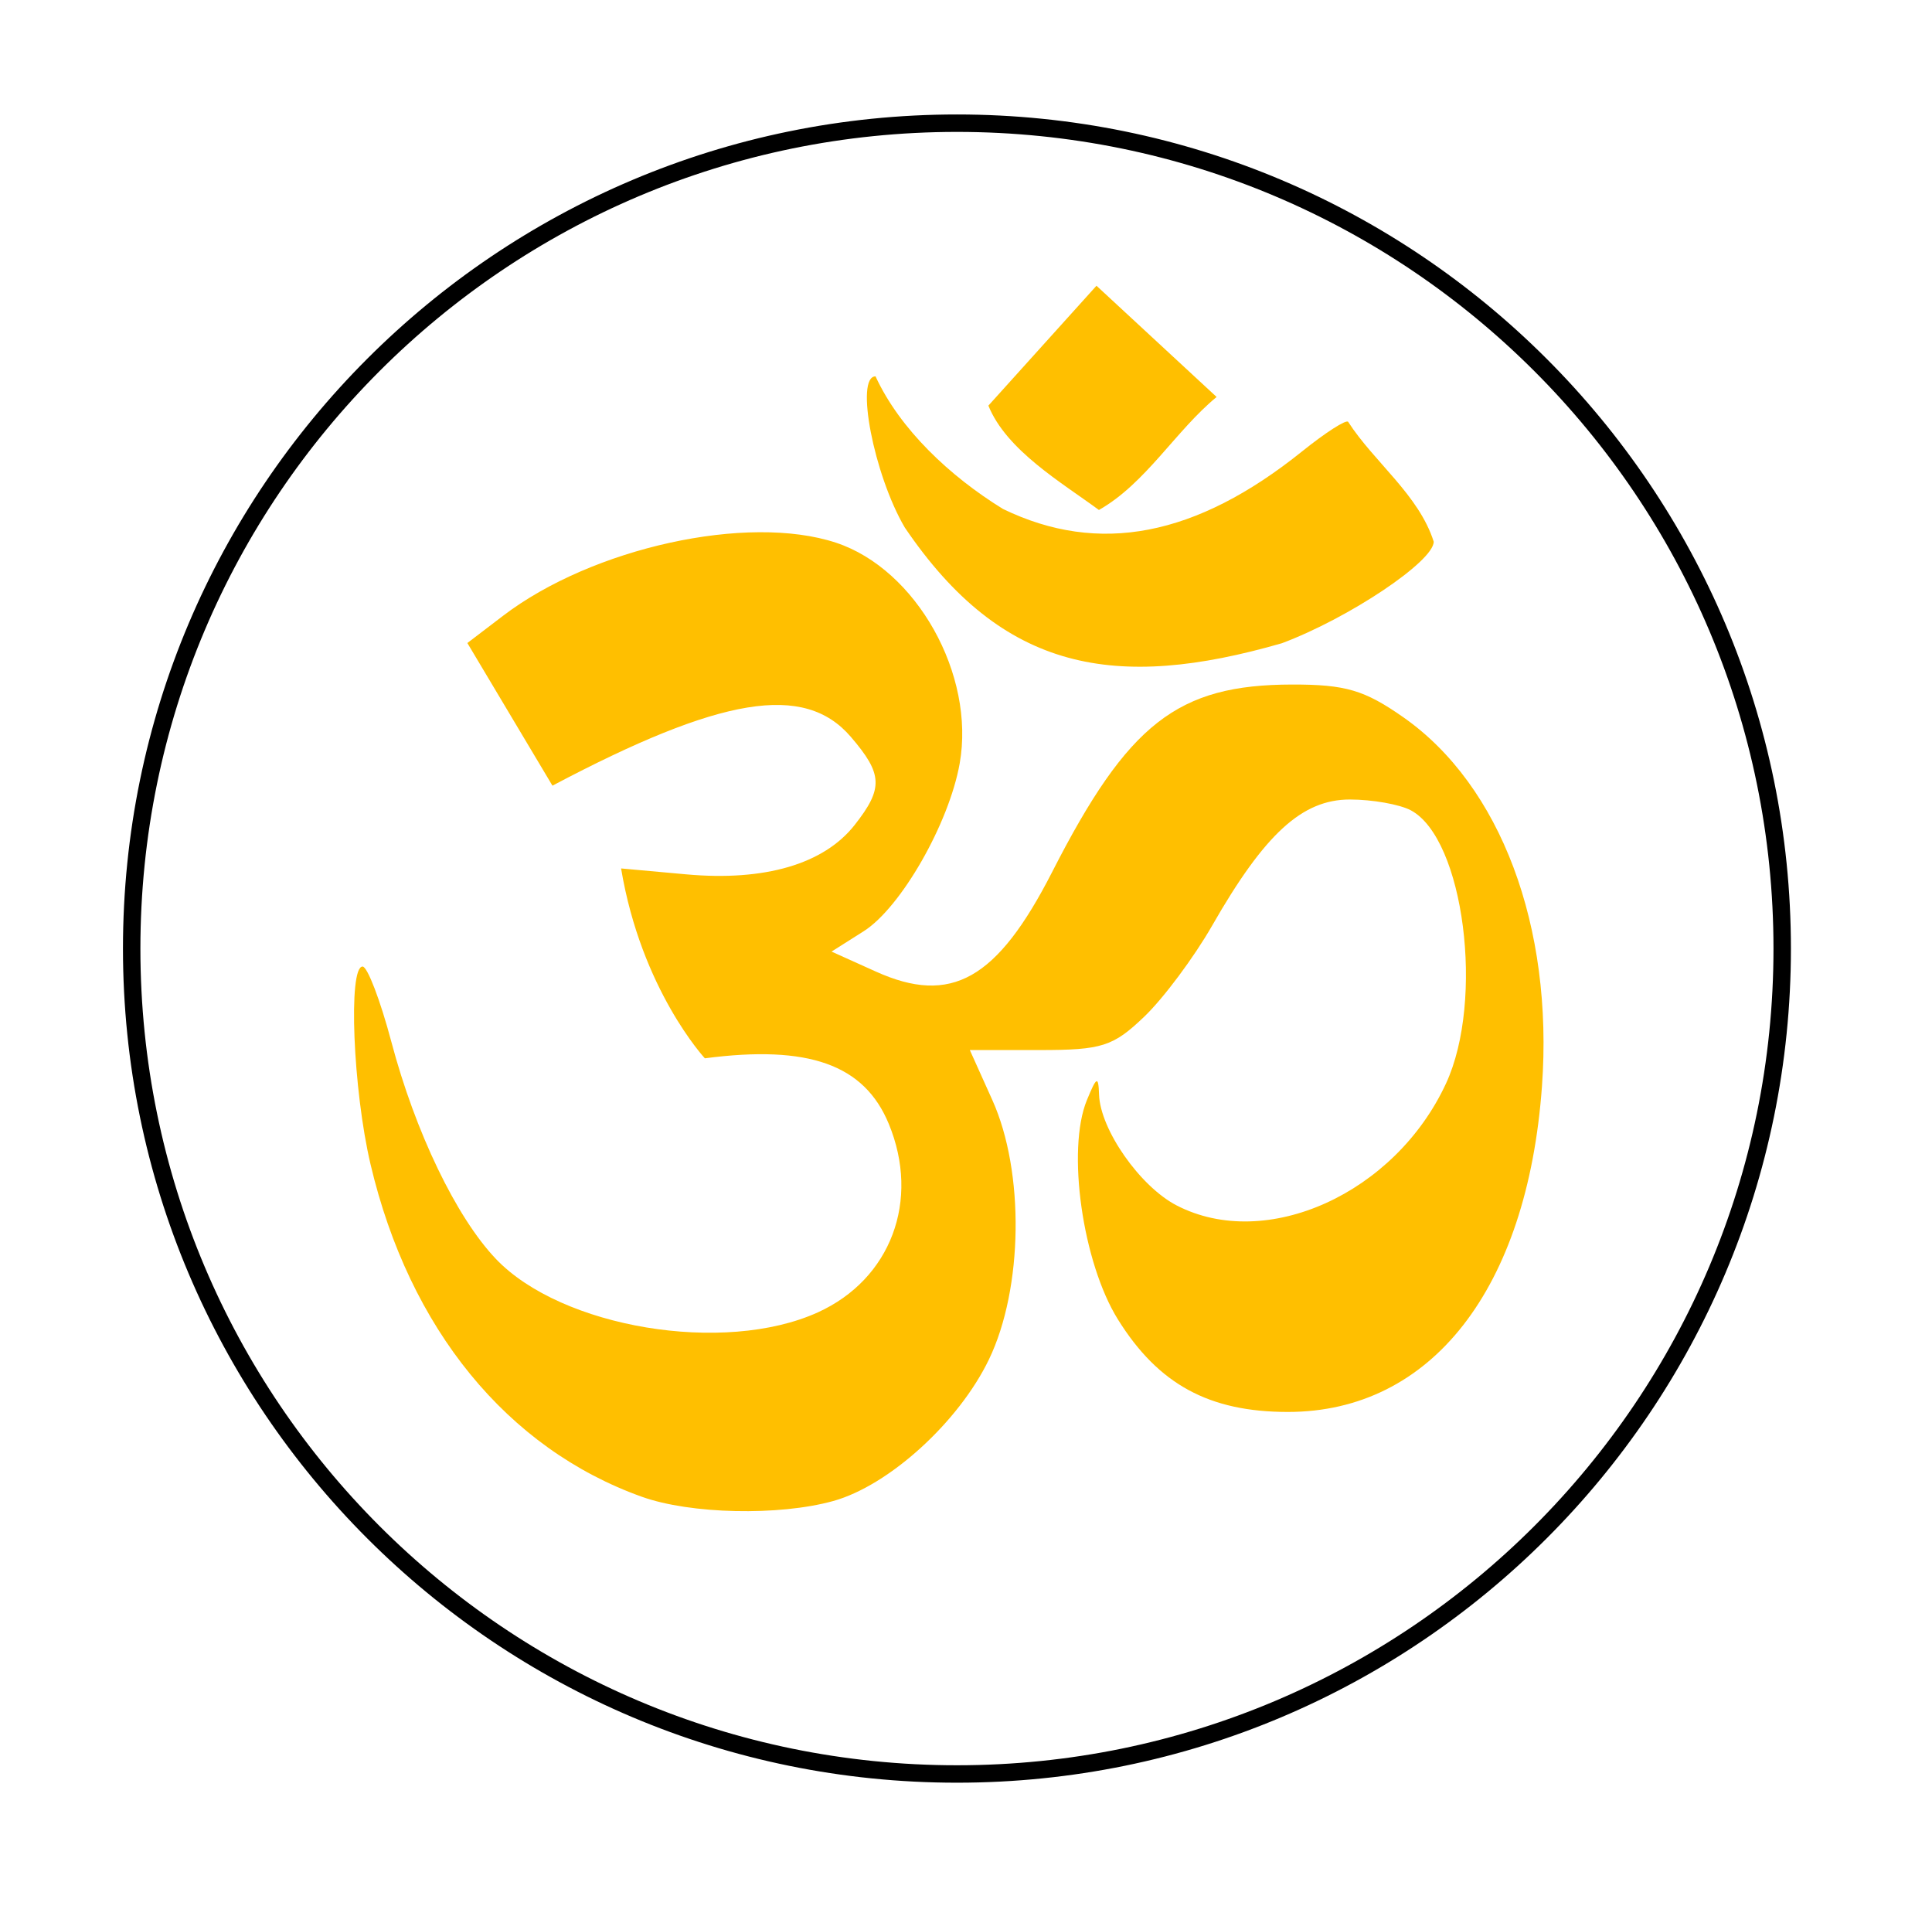
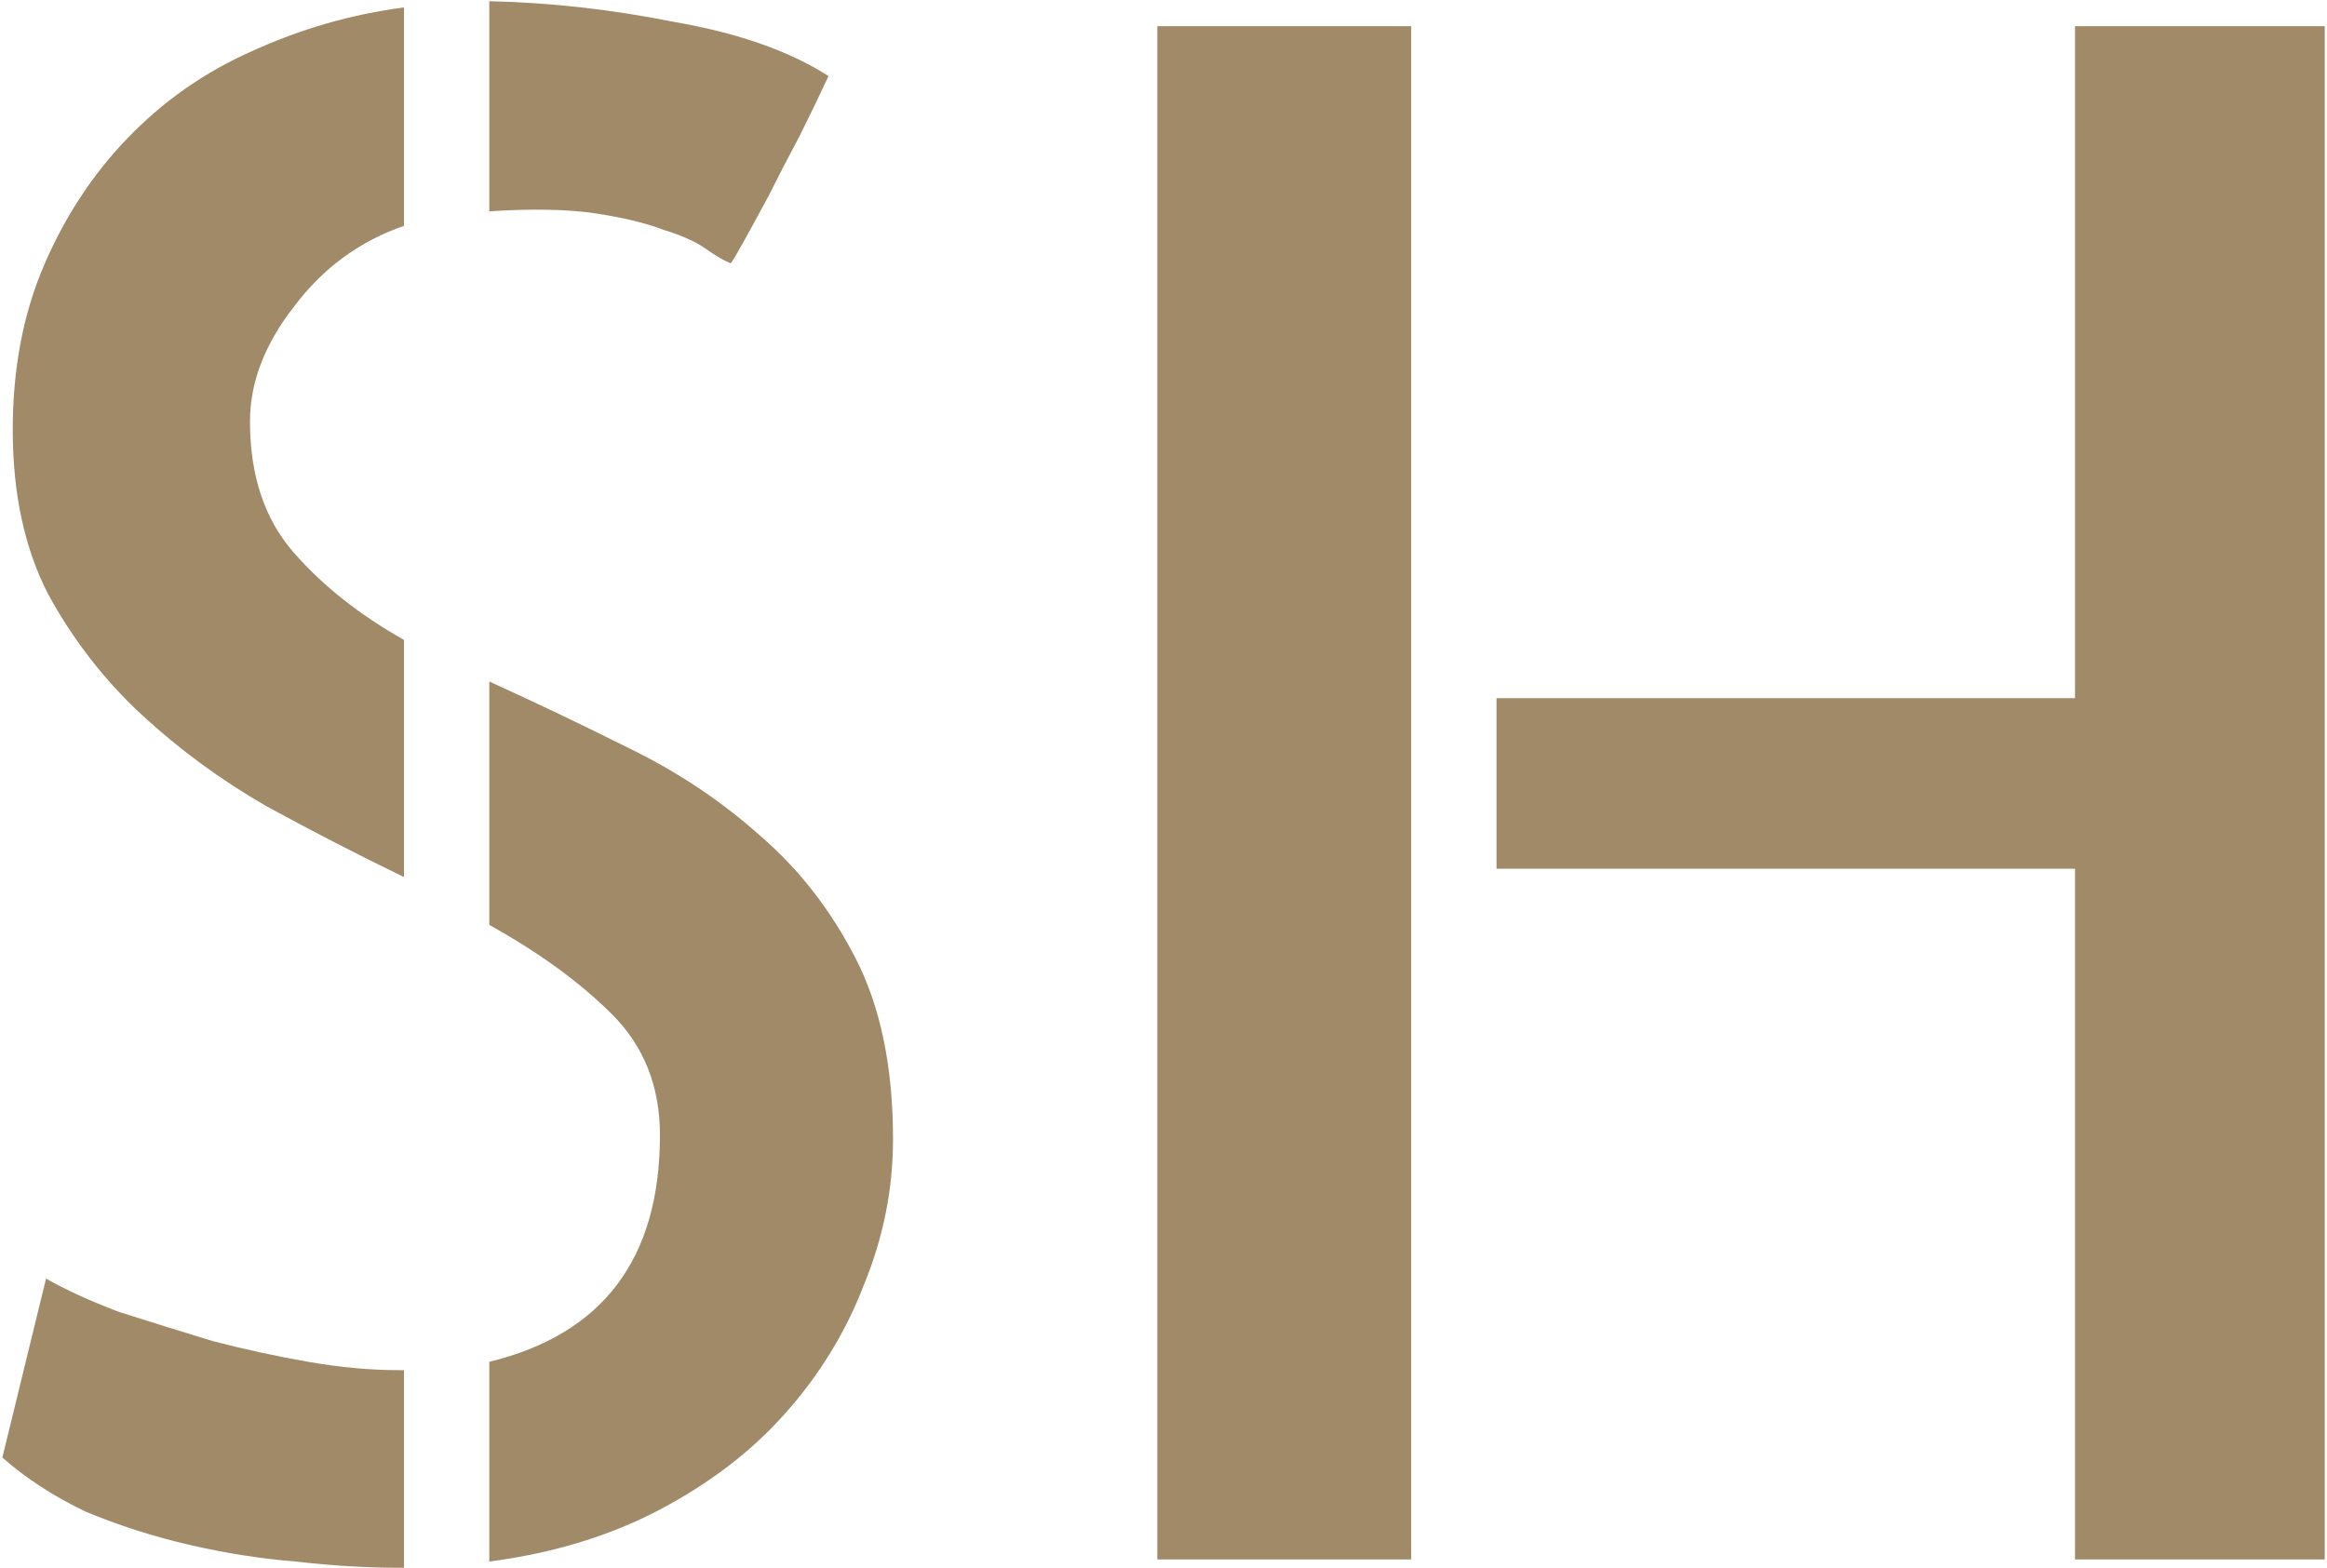
- <svg xmlns="http://www.w3.org/2000/svg" version="1.0" width="100%" height="100%" viewBox="-94.34 -66.14 554.197 548.495" preserveAspectRatio="xMidYMid meet">
-   <rect id="svgEditorBackground" x="7.871" y="6.613" width="341.211" height="351.465" style="stroke: none; fill: none;" />
-   <circle id="e1_circle" cx="180.16" cy="205.917" style="stroke-width: 5px;" stroke="#000000" r="236.727" fill="none" />
-   <path d="M89.8,363.146 C51.141,349.331 23.07,314.955 11.956,267.815 C6.912,246.419 5.485,211.066 9.667,211.066 C11.056,211.066 14.766,220.767 17.912,232.623 C24.796,258.568 36.538,282.965 47.879,294.89 C66.718,314.699 113.379,322.457 140.264,310.25 C161.207,300.742 169.7,278.142 160.593,256.156 C153.556,239.166 137.59,233.485 107.851,237.388 C107.851,237.388 89.626,217.77 83.82,182.932 L102.501,184.626 C125,186.666 141.988,181.692 150.805,170.484 C159.091,159.951 158.912,155.877 149.692,145.158 C136.387,129.691 112.498,133.609 64.13,159.192 L39.725,118.282 L49.956,110.478 C75.597,90.921 120.117,81.144 145.453,89.505 C168.532,97.122 185.47,127.344 180.946,152.829 C177.886,170.059 164.071,194.192 153.397,200.95 L144.192,206.778 L156.907,212.512 C178.513,222.255 191.704,214.807 207.463,183.965 C229.273,141.283 243.418,130.234 276.31,130.187 C291.625,130.165 297.076,131.771 308.246,139.599 C336.125,159.137 351.305,199.593 347.971,245.469 C343.748,303.571 316.227,338.812 275.077,338.812 C252.494,338.812 237.938,330.892 226.35,312.298 C216.173,295.966 211.586,263.619 217.431,249.39 C220.235,242.564 220.742,242.332 220.925,247.793 C221.262,257.833 232.685,274.152 243.171,279.575 C268.901,292.88 305.838,276.163 320.451,244.6 C331.547,220.636 325.594,174.413 310.364,166.262 C307.178,164.557 299.304,163.161 292.868,163.161 C279.185,163.161 268.44,172.998 253.376,199.314 C248.168,208.412 239.403,220.168 233.898,225.438 C224.954,233.999 221.761,235.019 203.874,235.019 L183.857,235.019 L190.327,249.39 C199.588,269.961 199.15,303.383 189.353,323.73 C180.696,341.709 160.679,359.911 144.677,364.356 C129.099,368.684 103.731,368.124 89.8,363.146 z M165.177,85.12 C156.322,70.011 150.873,41.803 156.809,41.803 C163.781,56.929 178.073,70.423 193.377,79.84 C220.864,93.146 248.736,87.775 279.186,63.305 C285.889,57.918 291.825,54.109 292.378,54.842 C299.813,66.38 312.674,75.81 316.925,89.218 C316.925,94.875 292.572,111.157 273.355,118.346 C225.726,132.067 193.309,126.639 165.177,85.12 z M189.179,50.194 L220.188,15.81 L254.649,47.711 C242.862,57.419 234.353,72.485 220.887,80.126 C210.247,72.283 194.366,63.034 189.179,50.194 z" style="fill:#ffbf00" />
+ <svg xmlns="http://www.w3.org/2000/svg" width="546" height="368" viewBox="0 0 546 368" fill="none">
+   <path d="M171.449 61.801C169.822 61.15 167.868 60.01 165.59 58.383C163.311 56.755 160.056 55.29 155.824 53.988C151.592 52.361 146.221 51.059 139.711 50.082C133.201 49.105 124.9 48.943 114.809 49.594V0.277C129.132 0.603 143.617 2.23 158.266 5.16C173.24 7.764 185.284 11.996 194.398 17.855C192.445 22.087 190.167 26.807 187.562 32.016C184.958 36.898 182.517 41.618 180.238 46.176C177.96 50.408 176.007 53.988 174.379 56.918C172.751 59.848 171.775 61.475 171.449 61.801ZM2.992 100.863C2.992 86.54 5.434 73.682 10.316 62.289C15.199 50.896 21.71 40.967 29.848 32.504C38.311 23.715 48.077 16.879 59.145 11.996C70.538 6.788 82.419 3.37 94.789 1.742V53.012C84.372 56.592 75.746 62.94 68.91 72.055C62.074 80.844 58.656 89.796 58.656 98.91C58.656 111.605 62.074 121.859 68.91 129.672C75.746 137.484 84.372 144.32 94.789 150.18V205.844C84.047 200.635 73.305 195.102 62.562 189.242C51.82 183.057 42.055 175.896 33.266 167.758C24.477 159.62 17.152 150.18 11.293 139.438C5.759 128.695 2.992 115.837 2.992 100.863ZM10.805 300.082C15.362 302.686 21.059 305.29 27.895 307.895C35.056 310.173 42.38 312.452 49.867 314.73C57.354 316.684 64.841 318.311 72.328 319.613C79.815 320.915 86.814 321.566 93.324 321.566H94.789V367.953H93.812C86 367.953 77.862 367.465 69.398 366.488C61.26 365.837 52.96 364.535 44.496 362.582C36.033 360.629 27.895 358.025 20.082 354.77C12.595 351.189 6.085 346.957 0.551 342.074L10.805 300.082ZM114.809 159.945C125.551 164.828 136.456 170.036 147.523 175.57C158.917 181.104 169.171 187.94 178.285 196.078C187.4 203.891 194.887 213.493 200.746 224.887C206.605 236.28 209.535 250.44 209.535 267.367C209.535 279.086 207.257 290.479 202.699 301.547C198.467 312.615 192.283 322.706 184.145 331.82C176.332 340.609 166.566 348.096 154.848 354.281C143.129 360.466 129.783 364.535 114.809 366.488V319.613C141.501 313.103 154.848 295.362 154.848 266.391C154.848 254.997 151.104 245.557 143.617 238.07C136.13 230.583 126.527 223.585 114.809 217.074V159.945ZM545.473 6.137V366H486.879V203.891H351.137V163.852H486.879V6.137H545.473ZM271.547 6.137H331.117V366H271.547V6.137Z" fill="#A18A68" />
</svg>
